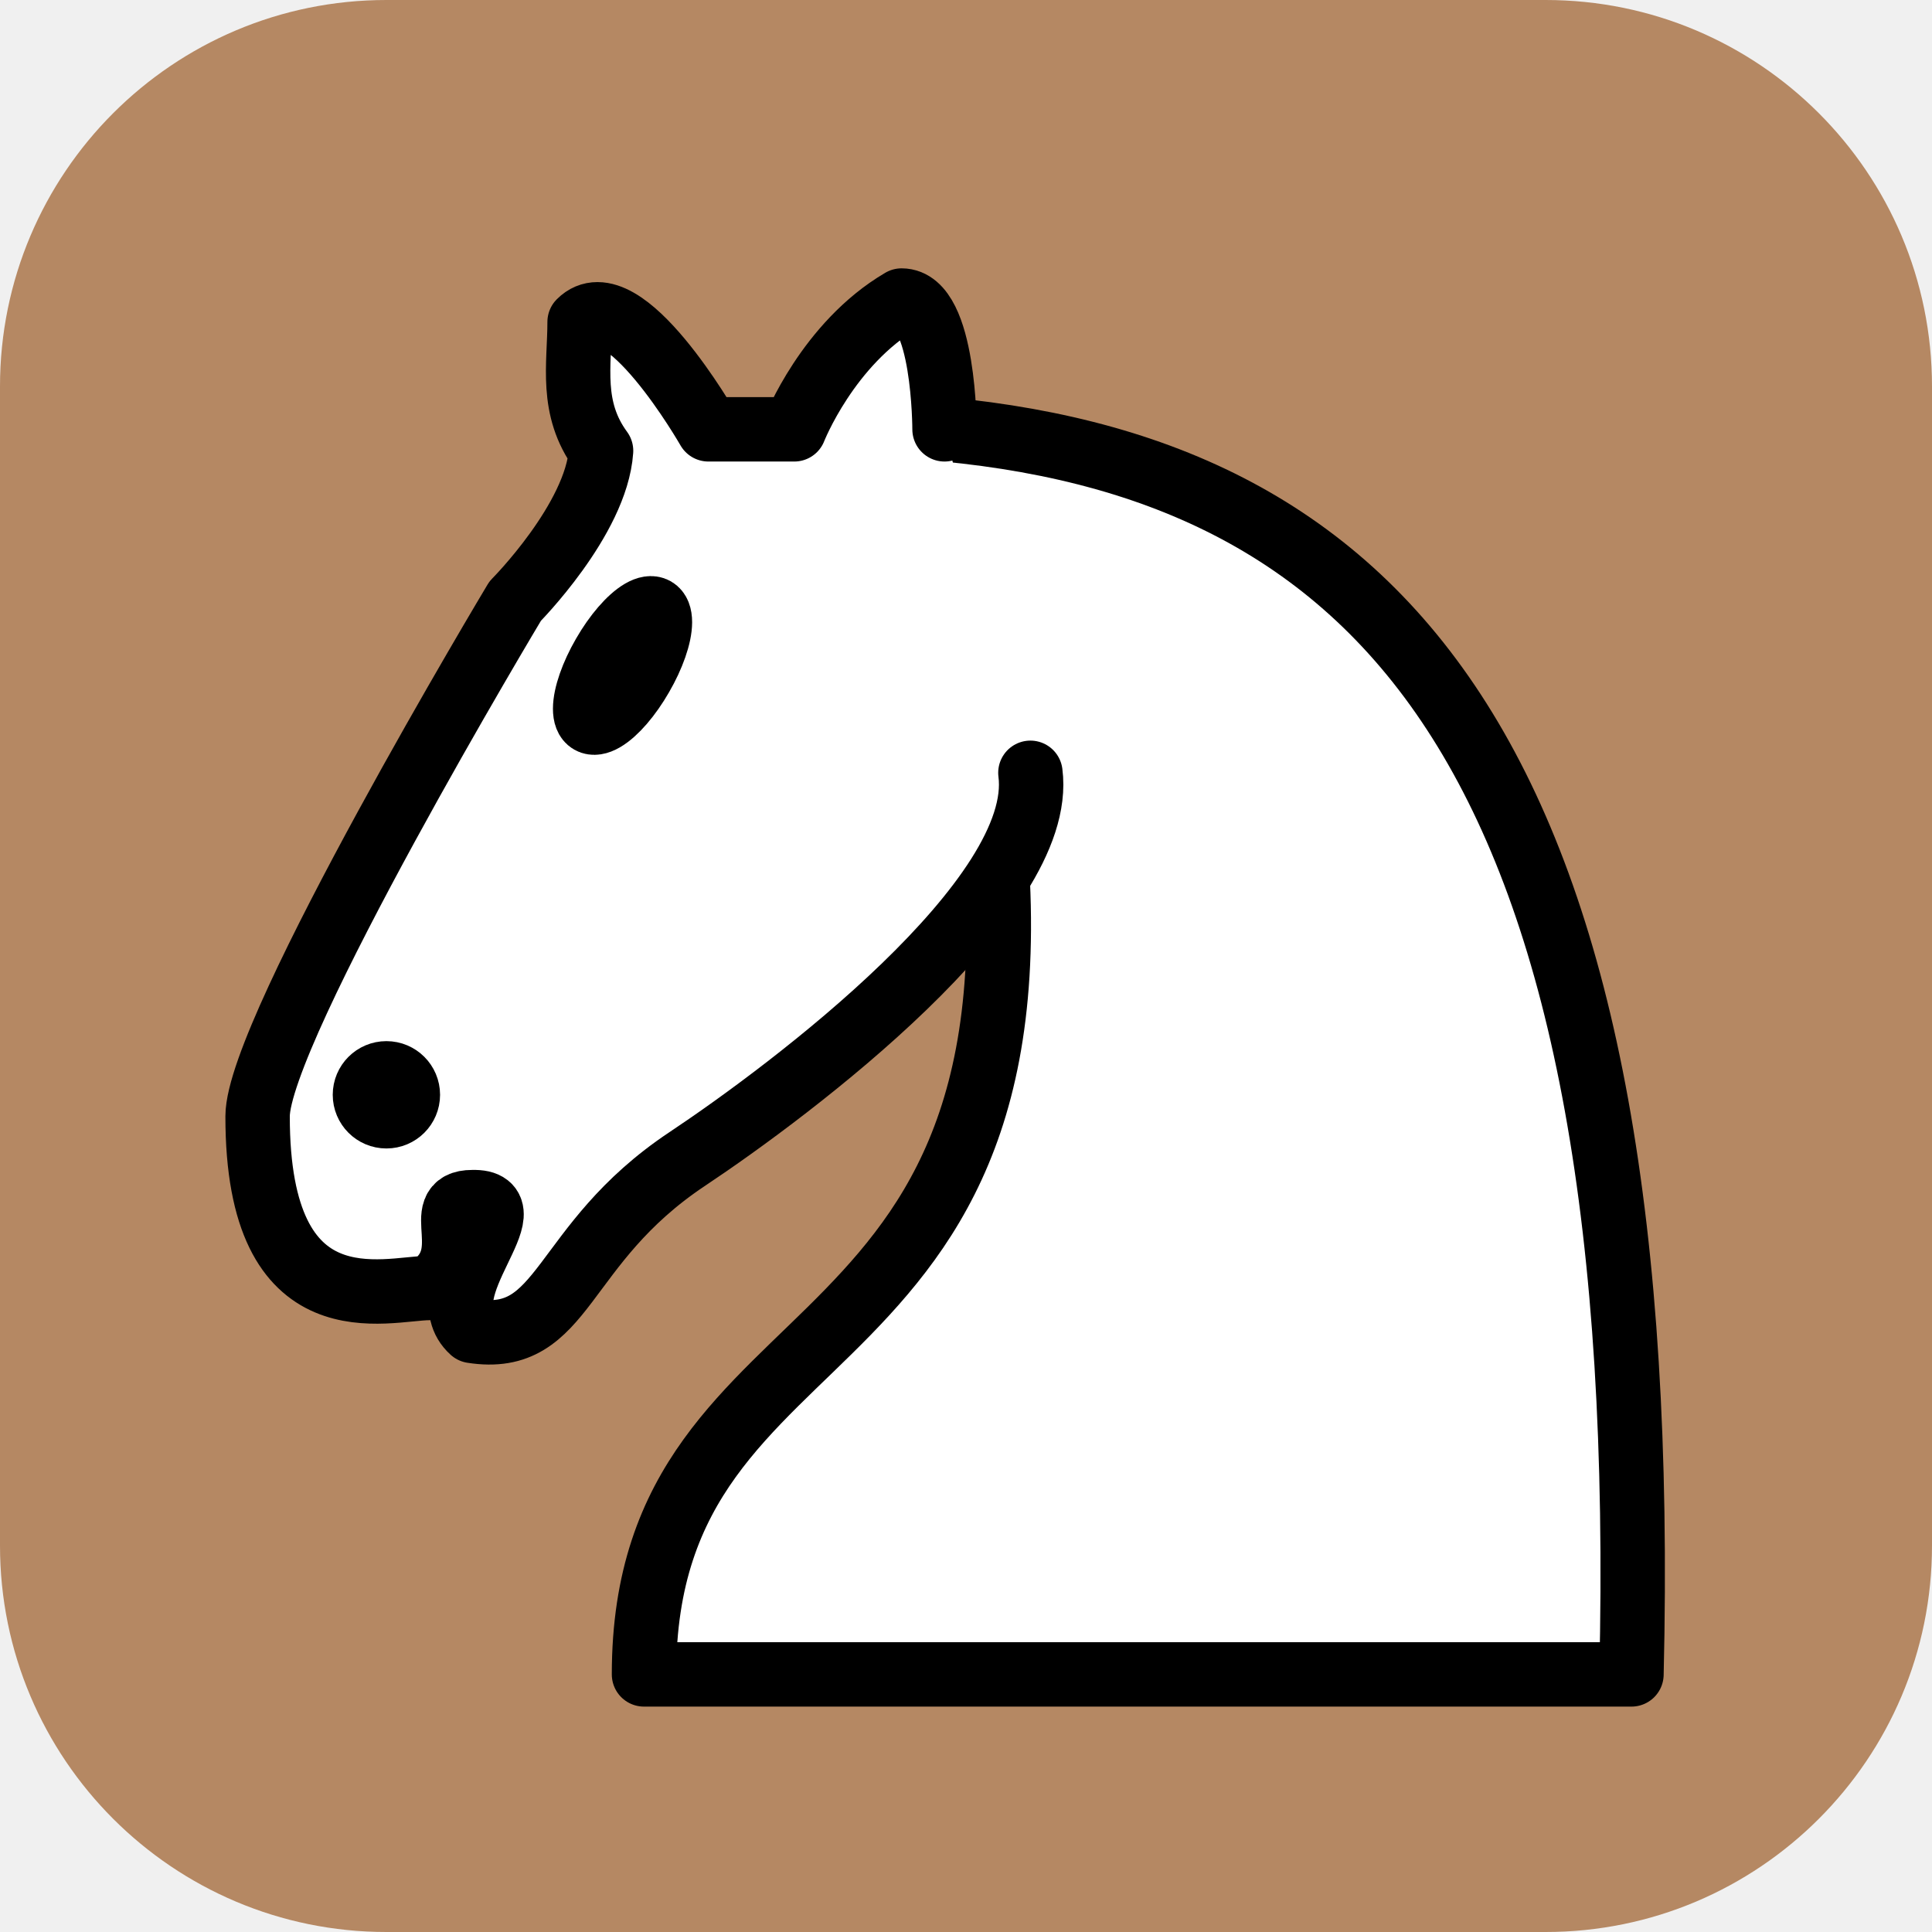
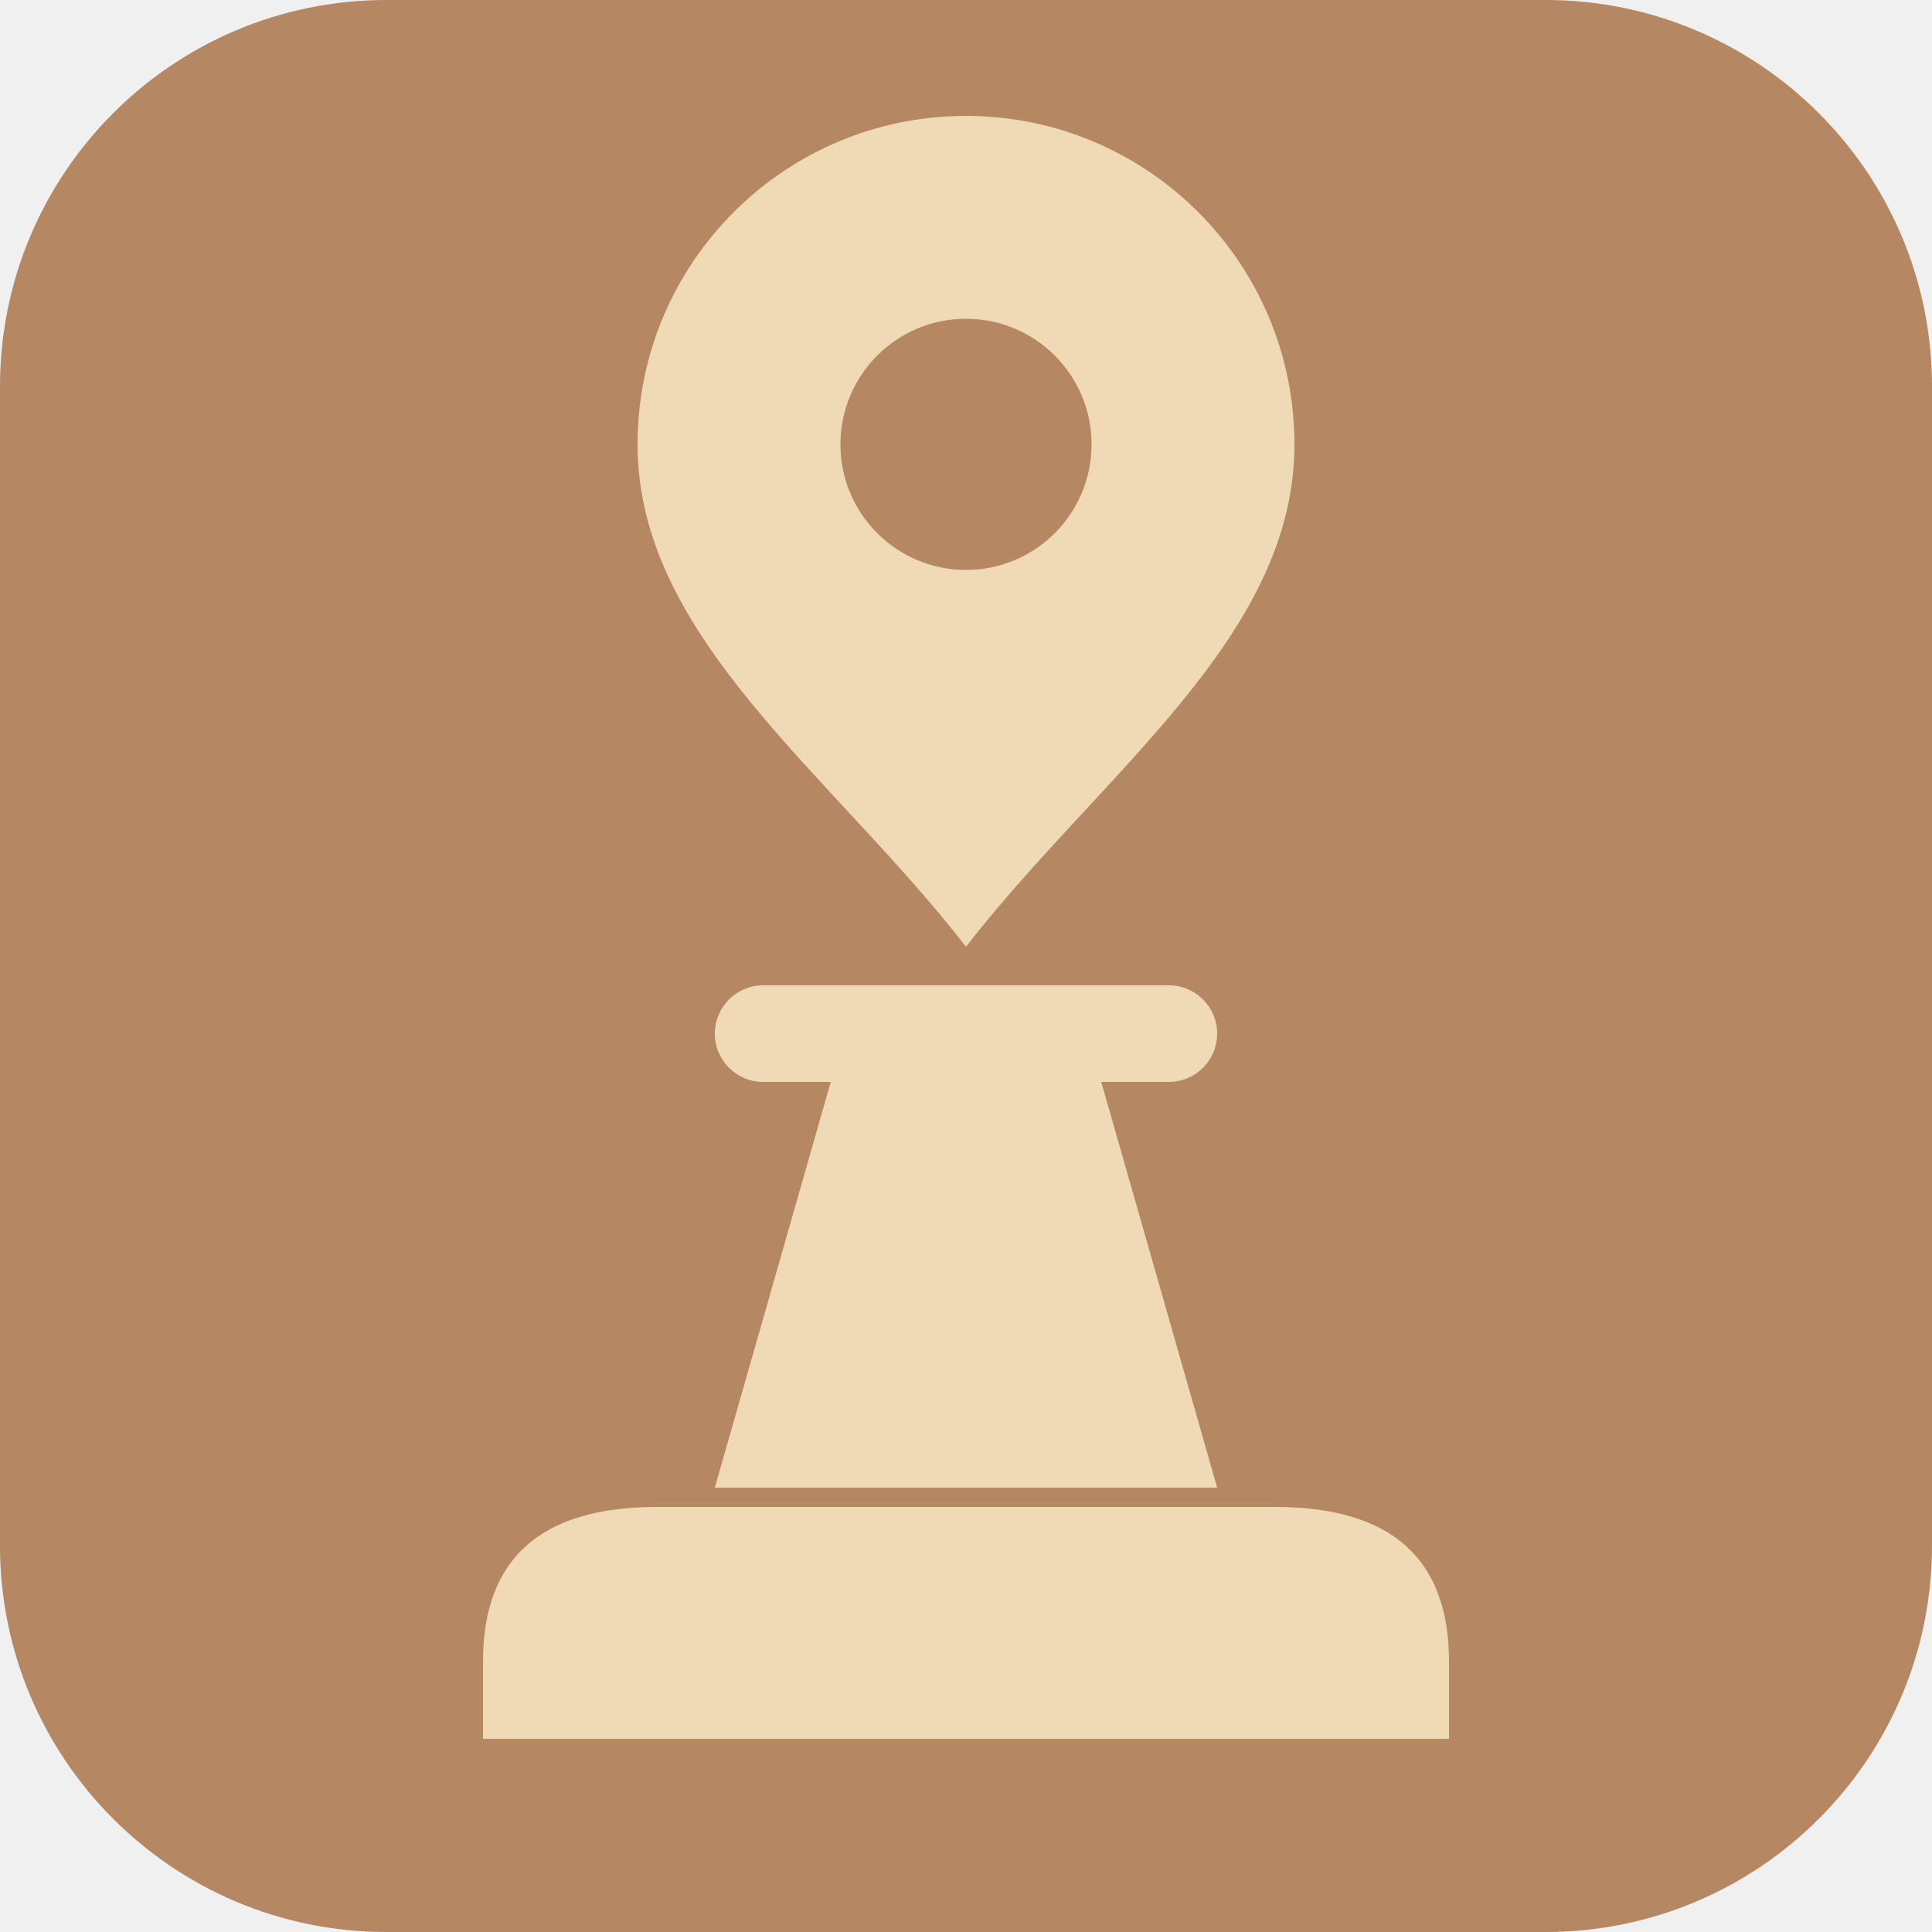
- <svg xmlns="http://www.w3.org/2000/svg" viewBox="0 0 45 45">
-   <rect width="45" height="45" rx="9" fill="#b58863" />
-   <g fill="none" fill-rule="evenodd" stroke="#000" stroke-width="1.5" stroke-linecap="round" stroke-linejoin="round">
-     <path d="M22 10c10.5 1 16.5 8 16 29H15c0-9 10-6.5 8-21" fill="#fff" />
-     <path d="M24 18c.38 2.91-5.55 7.37-8 9-3 2-2.82 4.34-5 4-1.042-.94 1.41-3.04 0-3-1 0 .19 1.23-1 2-1 0-4.003 1-4-4 0-2 6-12 6-12s1.89-1.9 2-3.5c-.73-.994-.5-2-.5-3 1-1 3 2.5 3 2.5h2s.78-1.992 2.5-3c1 0 1 3 1 3" fill="#fff" />
-     <path d="M9.5 25.5a.5.5 0 1 1-1 0 .5.5 0 1 1 1 0zm5.433-9.75a.5 1.5 30 1 1-.866-.5.5 1.5 30 1 1 .866.5z" fill="#000" />
+ <svg xmlns="http://www.w3.org/2000/svg" viewBox="0 0 100 100">
+   <rect width="100" height="100" rx="20" fill="#b58863" />
+   <g fill="#f0d9b5">
+     <path d="M50 49C43 40 33 33 33 23a17 17 0 0 1 34 0c0 10-10 17-17 26z" />
+     <rect x="37" y="51" width="26" height="5" rx="2.5" />
+     <path d="M43 56h14l6 21h-26z" />
+     <path d="M25 90h50v-4q0-8-9-8h-32q-9 0-9 8z" />
  </g>
+   <circle cx="50" cy="23" r="6.5" fill="#b58863" />
</svg>
